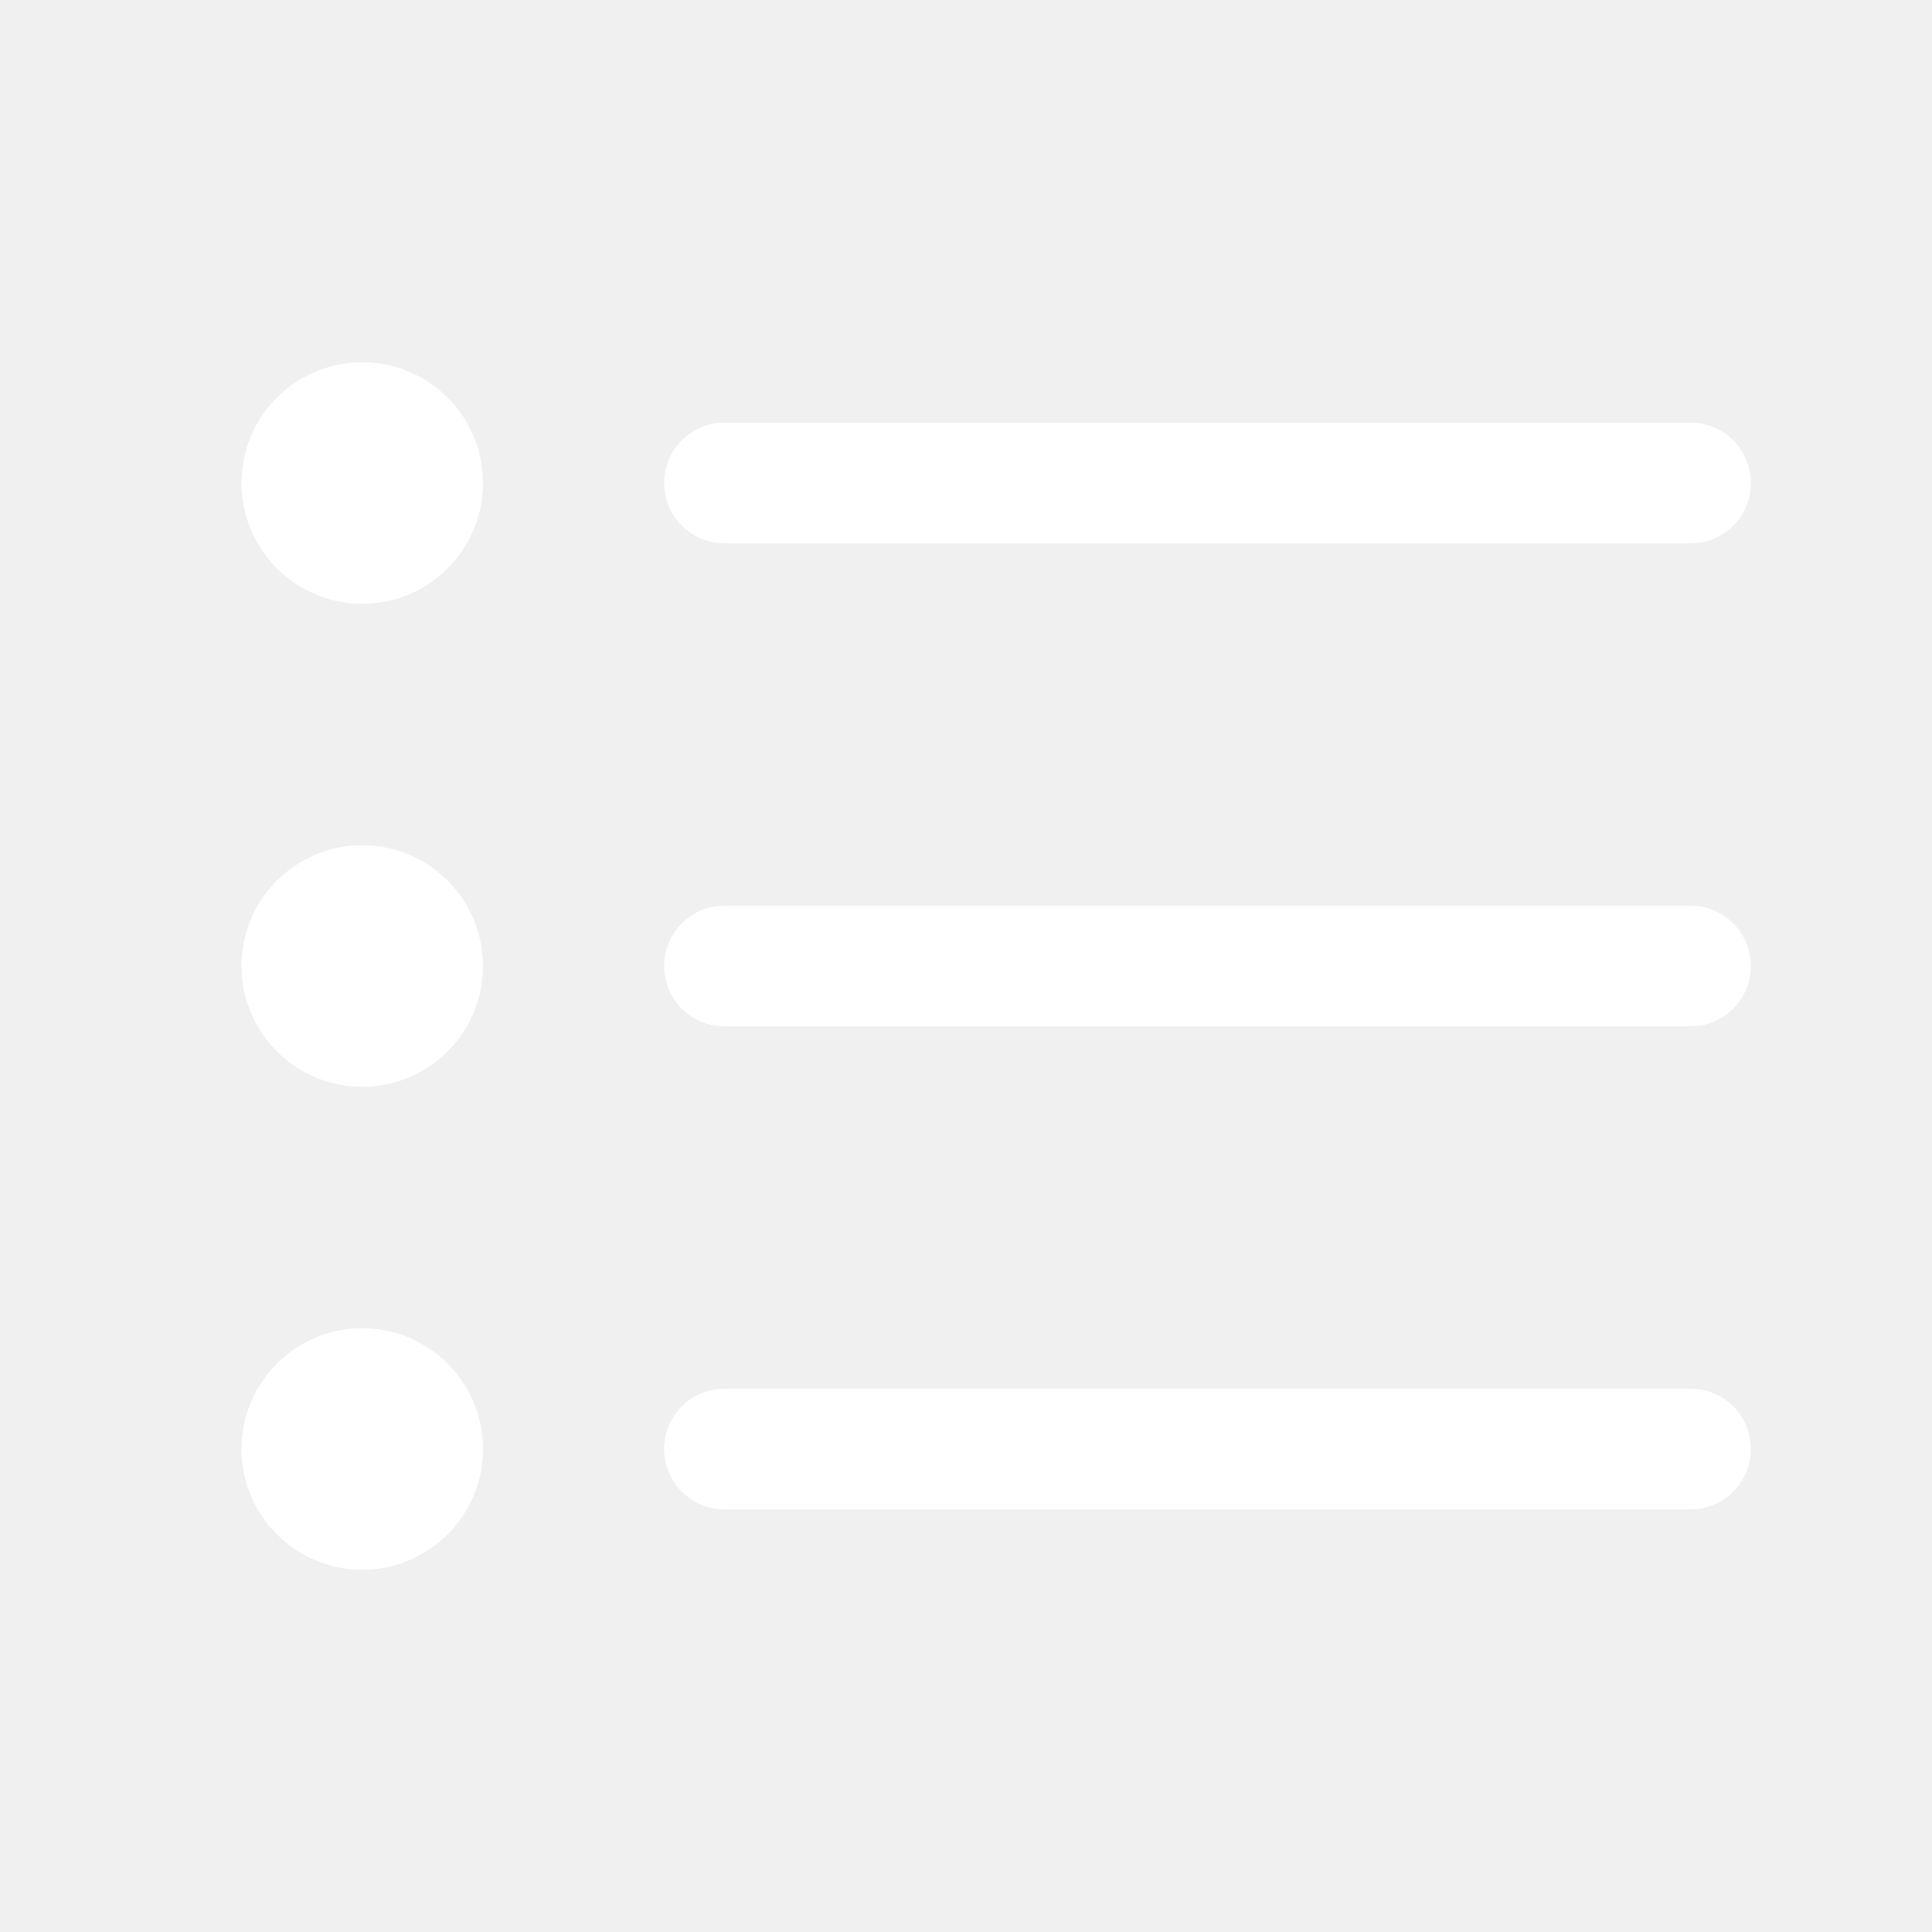
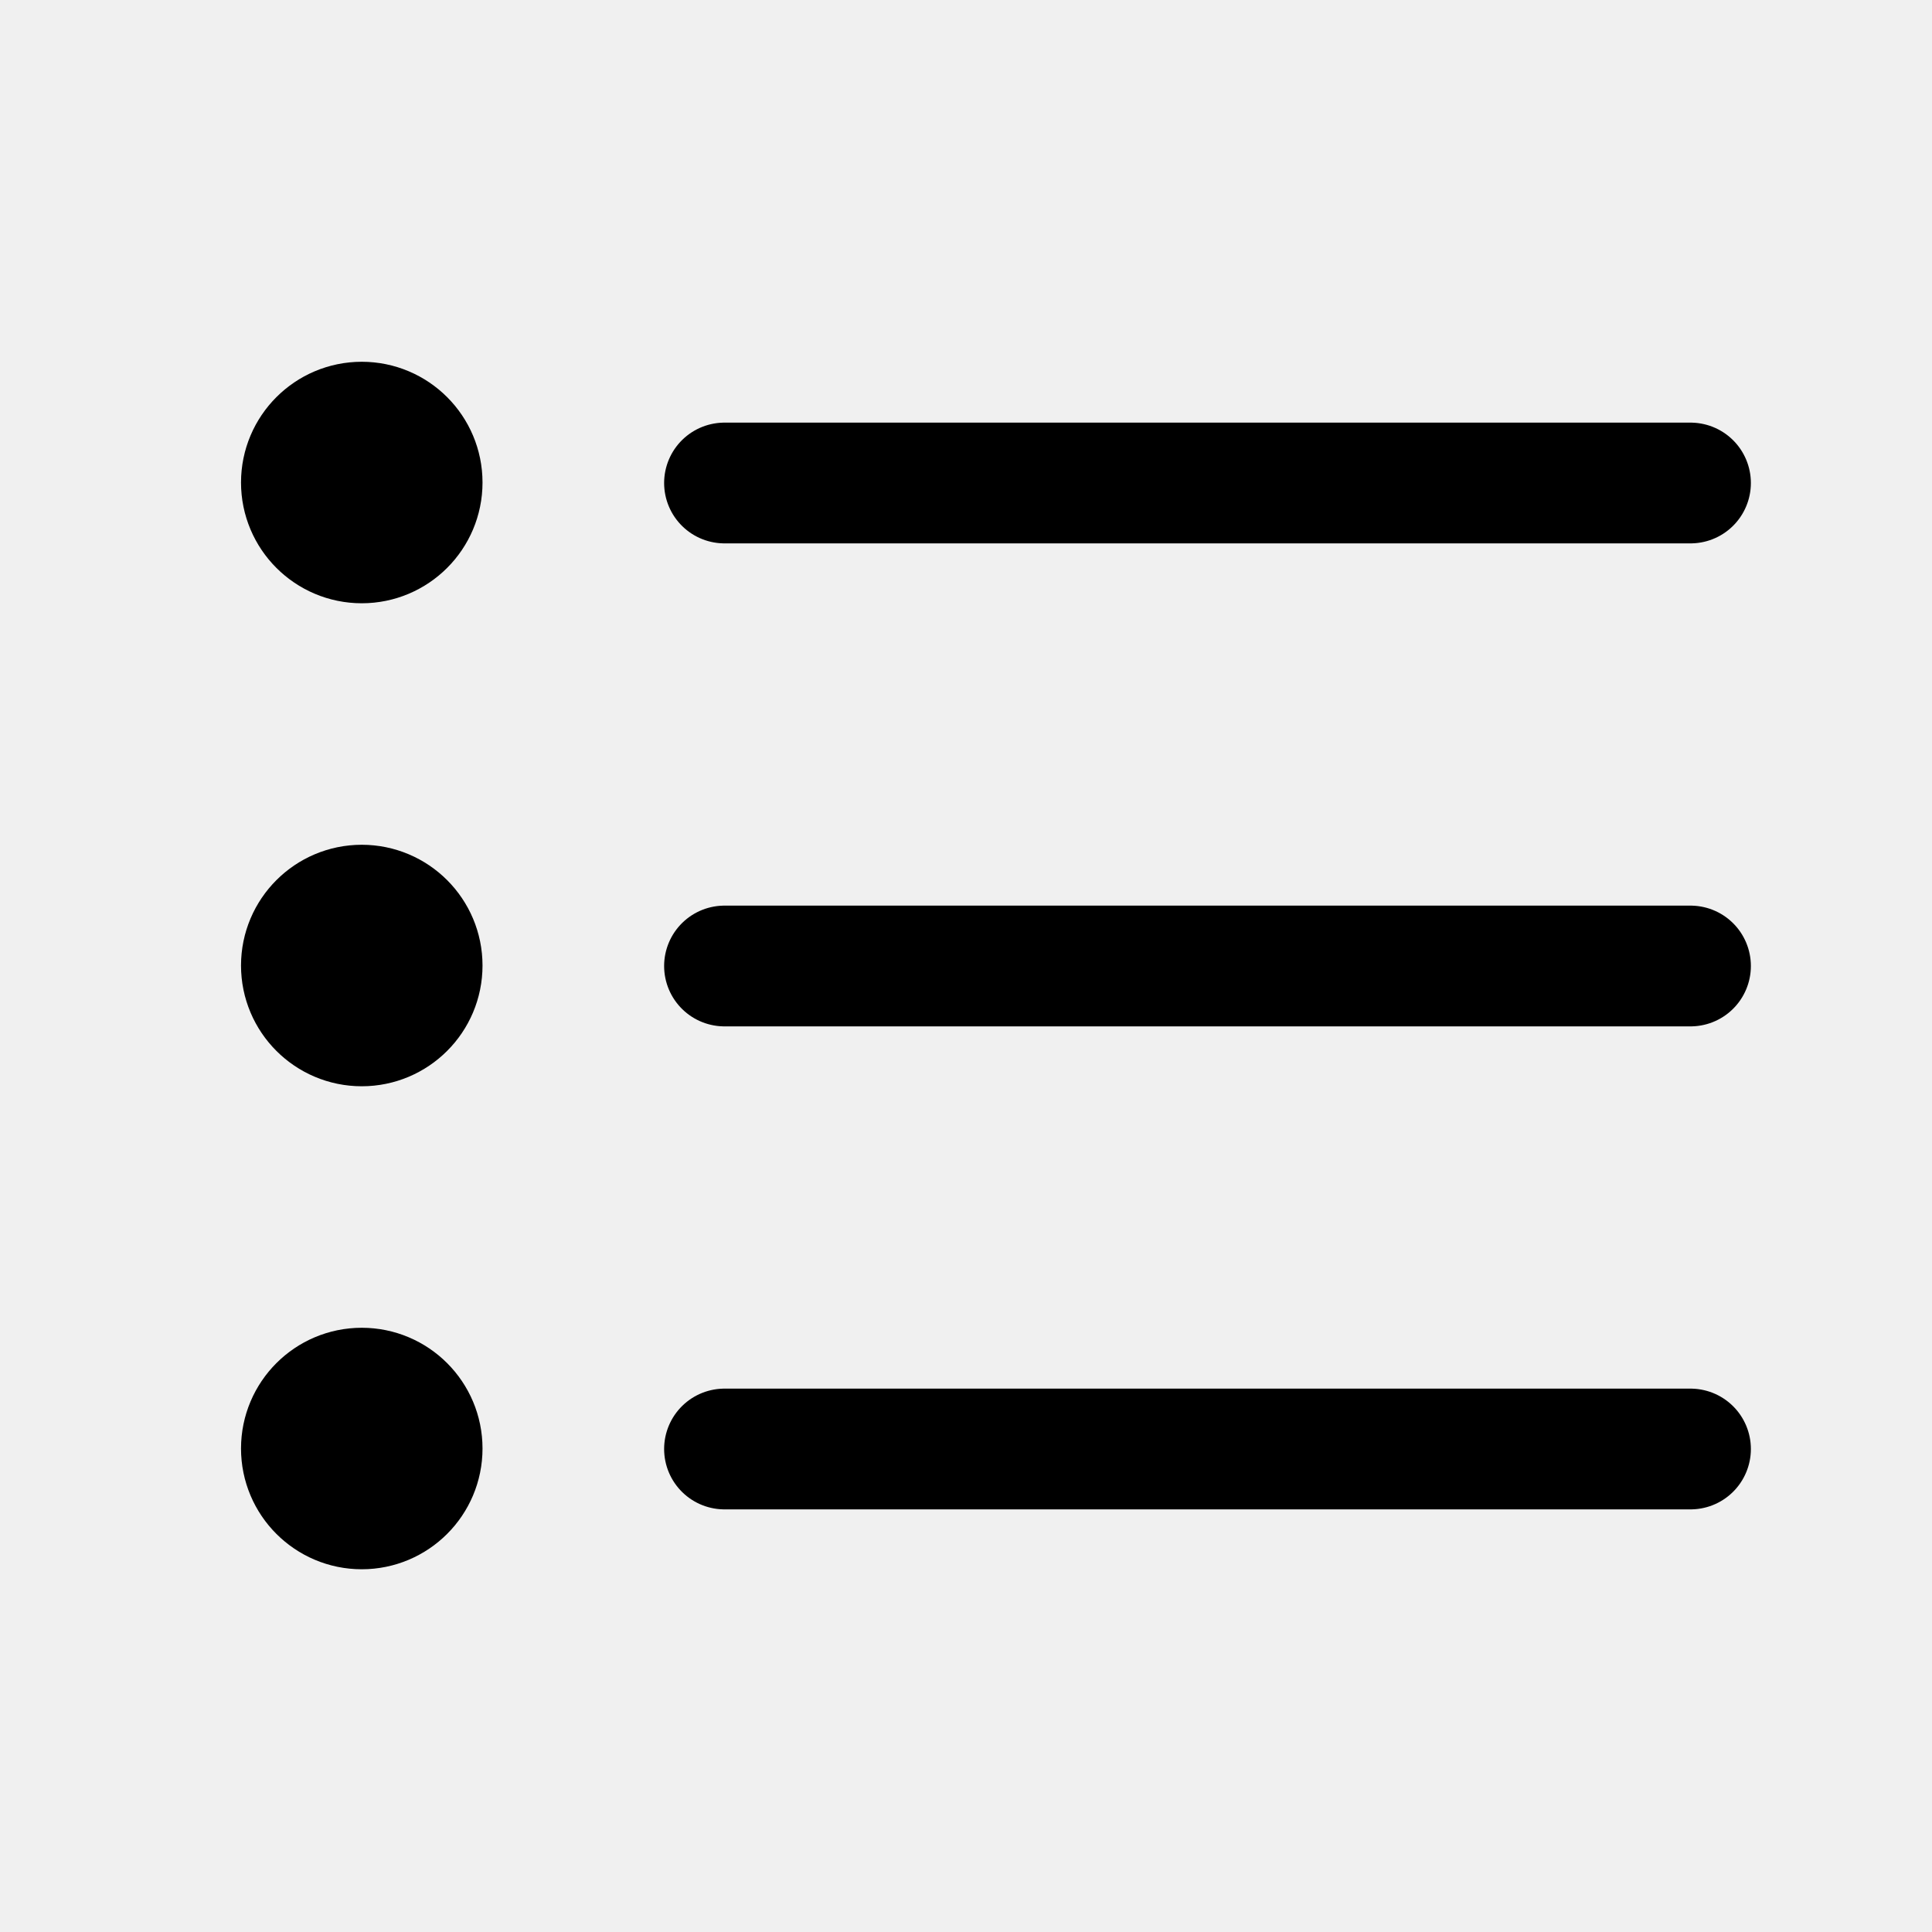
<svg xmlns="http://www.w3.org/2000/svg" width="20" height="20" viewBox="0 0 20 20" fill="none">
-   <path d="M7.5 10H17.5" stroke="white" stroke-width="1.25" stroke-linecap="round" />
-   <path d="M7.5 15H17.5" stroke="white" stroke-width="1.25" stroke-linecap="round" />
-   <path d="M7.5 5H17.5" stroke="white" stroke-width="1.25" stroke-linecap="round" />
-   <path d="M5 10C5 10.69 4.44 11.25 3.75 11.25C3.06 11.25 2.5 10.69 2.5 10C2.5 9.31 3.06 8.75 3.75 8.75C4.44 8.75 5 9.31 5 10Z" fill="white" />
-   <path d="M5 15C5 15.69 4.44 16.25 3.75 16.25C3.06 16.25 2.5 15.69 2.5 15C2.5 14.31 3.06 13.75 3.75 13.75C4.44 13.75 5 14.31 5 15Z" fill="white" />
-   <path d="M5 5C5 5.69 4.44 6.25 3.75 6.25C3.06 6.25 2.5 5.69 2.5 5C2.5 4.31 3.06 3.75 3.75 3.75C4.44 3.75 5 4.31 5 5Z" fill="white" />
+   <path d="M7.5 10H17.5" stroke="currentColor" stroke-width="1.25" stroke-linecap="round" />
+   <path d="M7.5 15H17.5" stroke="currentColor" stroke-width="1.25" stroke-linecap="round" />
+   <path d="M7.5 5H17.5" stroke="currentColor" stroke-width="1.25" stroke-linecap="round" />
+   <path d="M3.745 9.37C4.09 9.37 4.37 9.65 4.37 9.995C4.37 10.34 4.09 10.62 3.745 10.62C3.4 10.62 3.12 10.34 3.12 9.995C3.12 9.65 3.4 9.37 3.745 9.37Z" fill="currentColor" stroke="currentColor" stroke-width="1.25" />
+   <path d="M3.745 14.37C4.09 14.37 4.37 14.65 4.37 14.995C4.37 15.34 4.09 15.62 3.745 15.62C3.4 15.62 3.12 15.34 3.12 14.995C3.12 14.65 3.4 14.37 3.745 14.37Z" fill="currentColor" stroke="currentColor" stroke-width="1.25" />
+   <path d="M3.745 4.37C4.09 4.37 4.37 4.65 4.37 4.995C4.37 5.34 4.09 5.62 3.745 5.62C3.4 5.62 3.12 5.34 3.12 4.995C3.12 4.65 3.4 4.37 3.745 4.37Z" fill="currentColor" stroke="currentColor" stroke-width="1.25" />
</svg>
